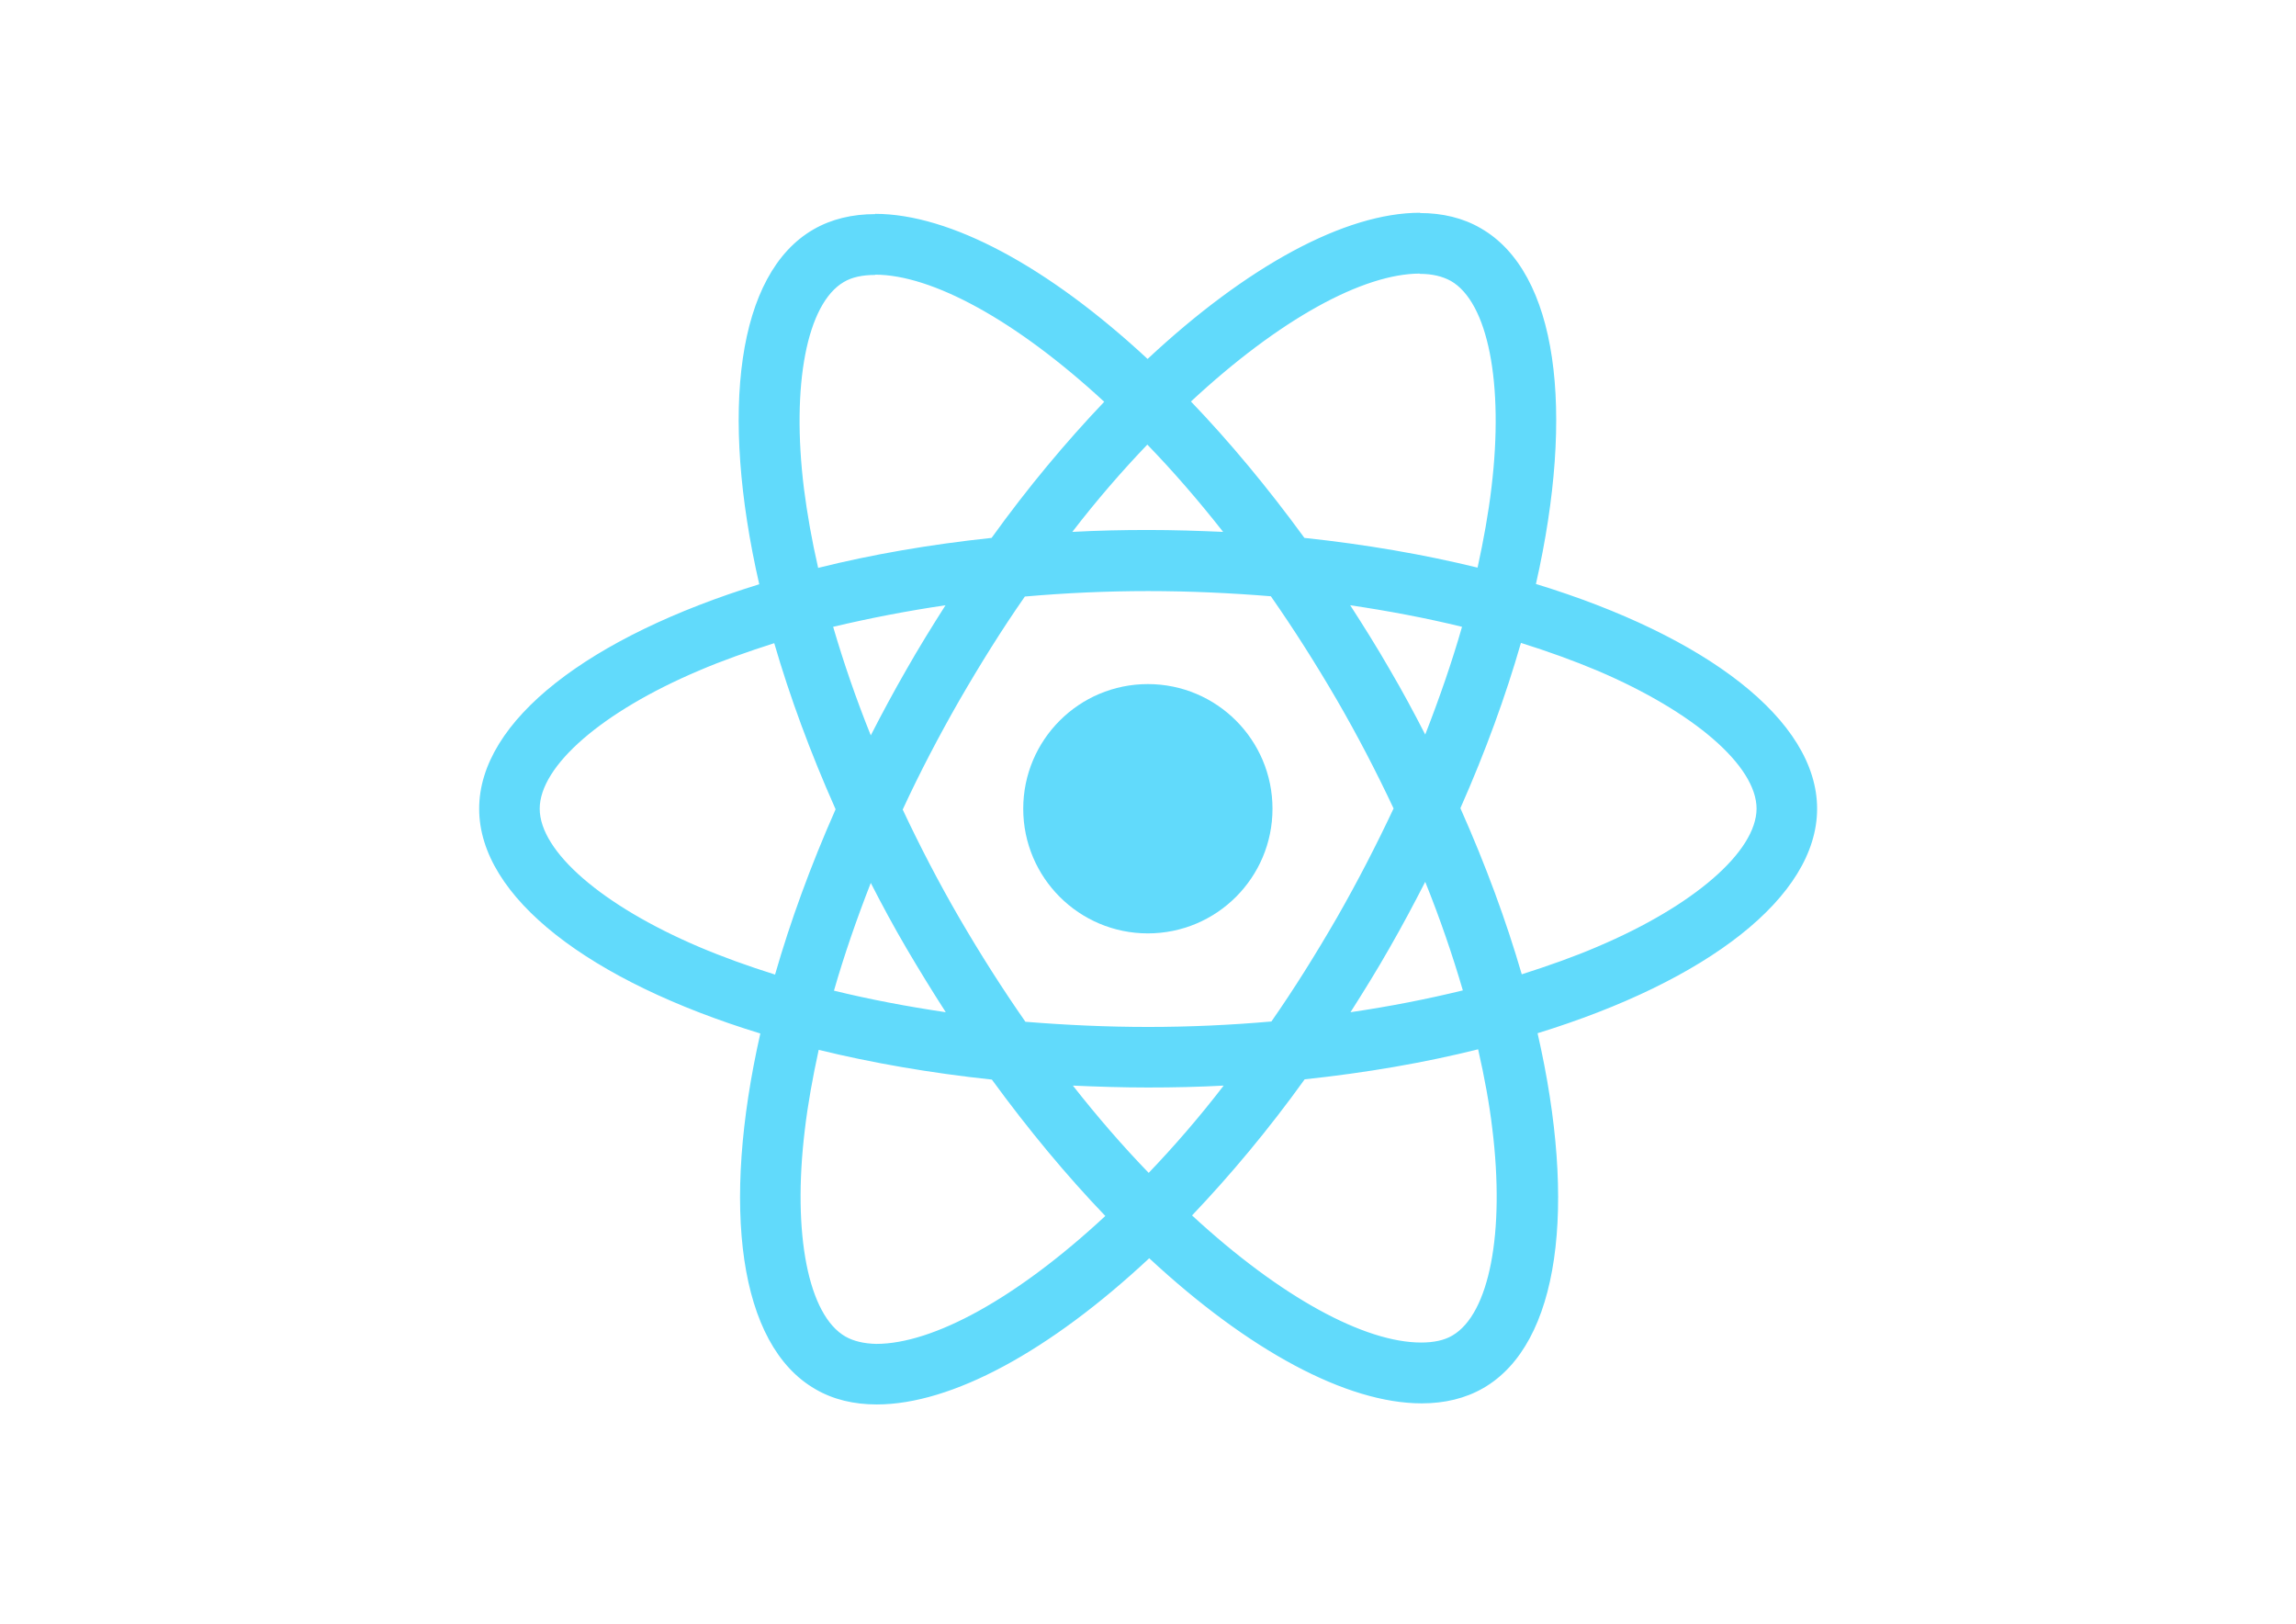
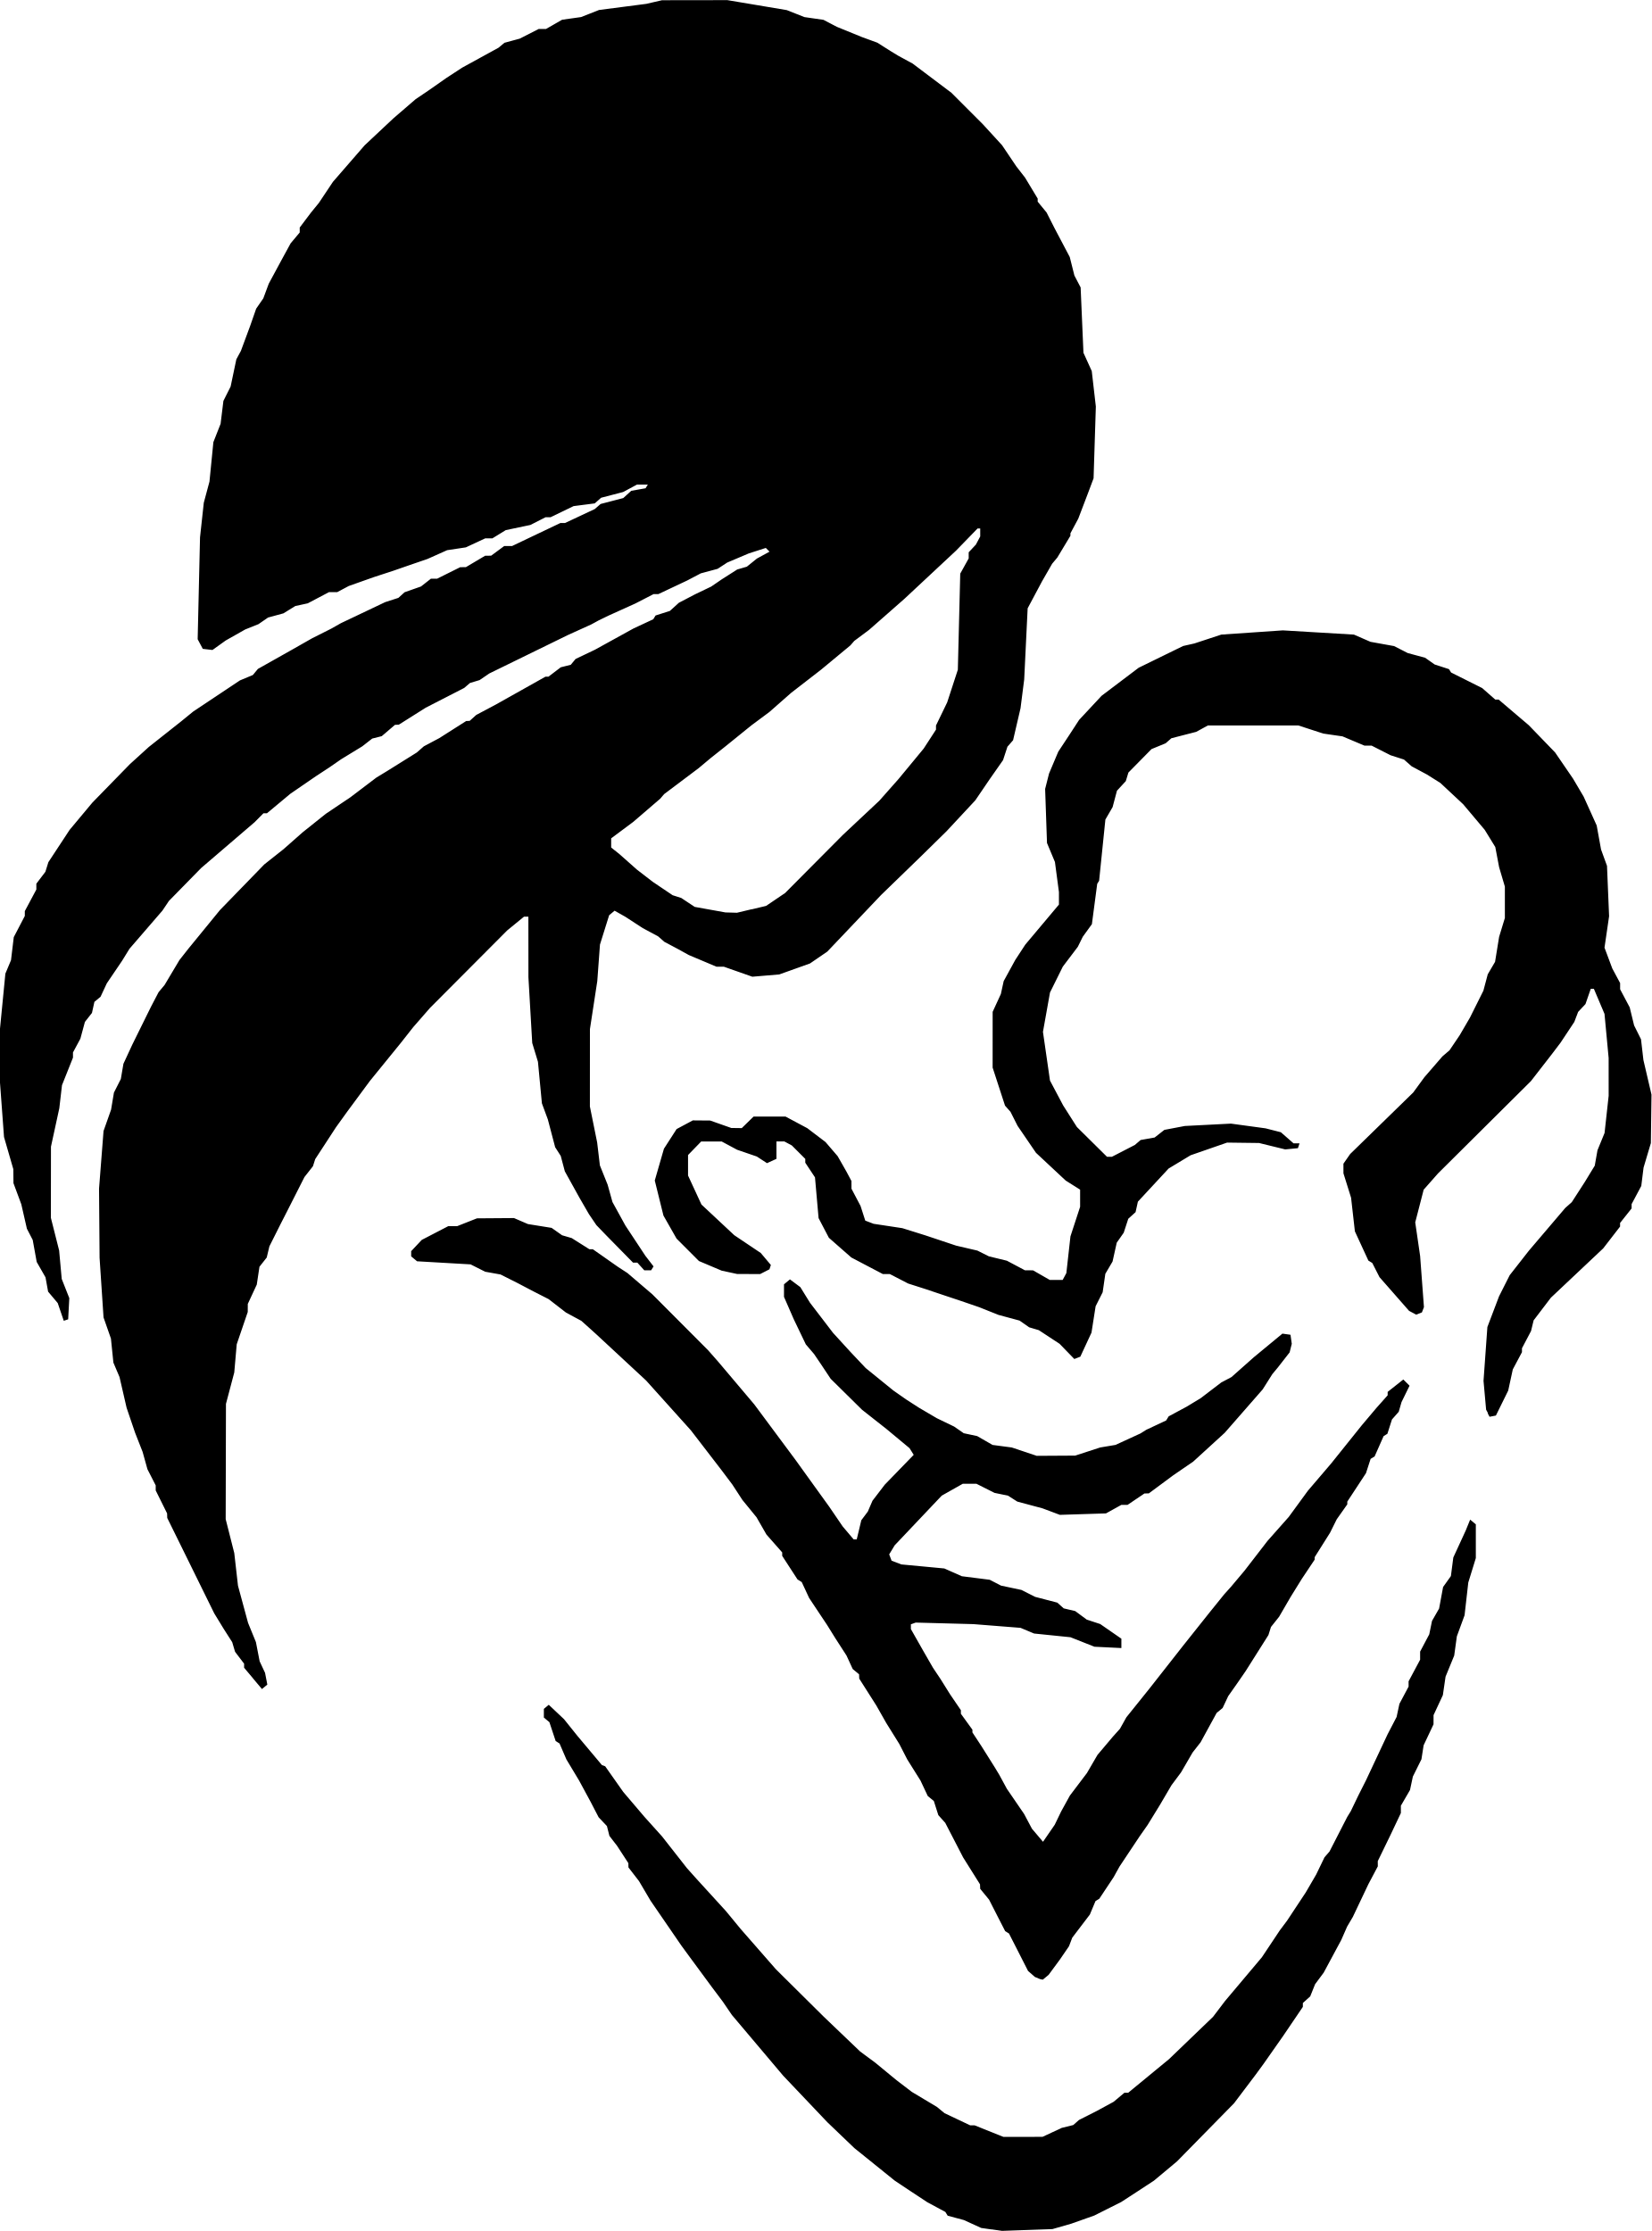
- <svg xmlns="http://www.w3.org/2000/svg" viewBox="0 0 841.9 595.3">
-   <g fill="#61DAFB">
-     <path d="M666.3 296.5c0-32.5-40.7-63.3-103.1-82.4 14.4-63.6 8-114.2-20.2-130.4-6.5-3.8-14.1-5.6-22.4-5.6v22.3c4.6 0 8.3.9 11.4 2.6 13.6 7.8 19.5 37.5 14.9 75.7-1.1 9.4-2.9 19.3-5.1 29.4-19.6-4.8-41-8.5-63.5-10.9-13.5-18.5-27.5-35.3-41.6-50 32.6-30.3 63.2-46.9 84-46.9V78c-27.5 0-63.5 19.6-99.9 53.6-36.4-33.8-72.4-53.2-99.9-53.2v22.3c20.7 0 51.4 16.5 84 46.6-14 14.7-28 31.4-41.3 49.9-22.6 2.4-44 6.1-63.6 11-2.3-10-4-19.7-5.2-29-4.7-38.2 1.1-67.9 14.6-75.8 3-1.8 6.9-2.6 11.5-2.6V78.5c-8.4 0-16 1.8-22.6 5.6-28.1 16.2-34.4 66.7-19.9 130.1-62.2 19.2-102.7 49.9-102.7 82.3 0 32.5 40.7 63.3 103.1 82.4-14.4 63.6-8 114.2 20.2 130.4 6.5 3.8 14.1 5.6 22.5 5.6 27.5 0 63.5-19.6 99.9-53.6 36.4 33.8 72.4 53.2 99.9 53.2 8.4 0 16-1.8 22.6-5.6 28.1-16.2 34.4-66.7 19.9-130.1 62-19.1 102.5-49.9 102.5-82.3zm-130.2-66.7c-3.7 12.9-8.3 26.2-13.5 39.5-4.1-8-8.4-16-13.1-24-4.6-8-9.5-15.8-14.4-23.4 14.2 2.1 27.9 4.7 41 7.9zm-45.8 106.5c-7.8 13.5-15.8 26.3-24.1 38.2-14.9 1.3-30 2-45.2 2-15.1 0-30.2-.7-45-1.9-8.3-11.9-16.4-24.6-24.2-38-7.6-13.1-14.5-26.4-20.8-39.8 6.2-13.4 13.2-26.8 20.7-39.9 7.8-13.5 15.8-26.3 24.1-38.2 14.9-1.3 30-2 45.2-2 15.1 0 30.2.7 45 1.9 8.3 11.9 16.4 24.6 24.2 38 7.6 13.1 14.5 26.4 20.8 39.8-6.3 13.4-13.2 26.8-20.7 39.9zm32.3-13c5.4 13.4 10 26.8 13.8 39.8-13.1 3.2-26.9 5.9-41.2 8 4.9-7.7 9.8-15.6 14.4-23.7 4.6-8 8.9-16.1 13-24.1zM421.2 430c-9.3-9.6-18.6-20.3-27.8-32 9 .4 18.2.7 27.5.7 9.4 0 18.7-.2 27.8-.7-9 11.7-18.3 22.4-27.5 32zm-74.4-58.9c-14.2-2.1-27.9-4.7-41-7.9 3.7-12.9 8.3-26.2 13.5-39.5 4.1 8 8.4 16 13.1 24 4.7 8 9.5 15.8 14.4 23.4zM420.7 163c9.3 9.6 18.6 20.3 27.8 32-9-.4-18.2-.7-27.5-.7-9.4 0-18.7.2-27.8.7 9-11.7 18.3-22.4 27.5-32zm-74 58.9c-4.9 7.7-9.8 15.6-14.4 23.7-4.6 8-8.9 16-13 24-5.4-13.4-10-26.8-13.8-39.8 13.1-3.1 26.9-5.8 41.2-7.9zm-90.5 125.2c-35.4-15.1-58.3-34.9-58.3-50.6 0-15.7 22.9-35.6 58.3-50.6 8.6-3.7 18-7 27.7-10.1 5.7 19.6 13.2 40 22.5 60.9-9.2 20.8-16.6 41.1-22.2 60.6-9.9-3.1-19.3-6.5-28-10.2zM310 490c-13.6-7.8-19.5-37.5-14.9-75.7 1.1-9.4 2.9-19.3 5.1-29.4 19.6 4.8 41 8.5 63.5 10.9 13.5 18.5 27.5 35.3 41.6 50-32.6 30.3-63.2 46.9-84 46.9-4.5-.1-8.3-1-11.3-2.7zm237.2-76.2c4.7 38.2-1.1 67.9-14.6 75.8-3 1.8-6.9 2.6-11.5 2.6-20.7 0-51.4-16.5-84-46.6 14-14.7 28-31.4 41.3-49.9 22.6-2.4 44-6.1 63.6-11 2.3 10.1 4.1 19.8 5.2 29.1zm38.5-66.7c-8.6 3.7-18 7-27.7 10.1-5.7-19.6-13.2-40-22.5-60.9 9.2-20.8 16.6-41.1 22.2-60.6 9.9 3.1 19.3 6.5 28.1 10.2 35.4 15.1 58.3 34.9 58.3 50.6-.1 15.7-23 35.6-58.4 50.6zM320.8 78.4z" />
-     <circle cx="420.9" cy="296.5" r="45.7" />
-     <path d="M520.5 78.1z" />
+ <svg xmlns="http://www.w3.org/2000/svg" width="72.759mm" height="98.288mm" viewBox="0 0 72.759 98.288" version="1.1" id="svg1455">
+   <defs id="defs1452" />
+   <g id="layer1" transform="translate(-34.76516,-79.74538)">
+     <path fill="currentColor" style="stroke-width:0.085" d="m 78.453,177.966 -0.466,-0.067 -0.381,-0.174 -0.381,-0.174 -0.356,-0.095 -0.356,-0.095 -0.052,-0.084 -0.052,-0.084 -0.396,-0.213 -0.396,-0.213 -0.349,-0.23 -0.349,-0.23 -0.371,-0.247 -0.371,-0.247 -0.889,-0.717 -0.889,-0.717 -0.593,-0.568 -0.593,-0.568 -0.974,-1.026 -0.974,-1.026 -0.45,-0.533 -0.45,-0.533 -0.679,-0.804 -0.679,-0.804 -0.202,-0.296 -0.202,-0.296 -0.236,-0.314 -0.236,-0.314 -0.508,-0.69 -0.508,-0.69 -0.169,-0.231 -0.169,-0.231 -0.315,-0.459 -0.315,-0.459 -0.362,-0.527 -0.362,-0.528 -0.254,-0.431 -0.254,-0.431 -0.233,-0.302 -0.233,-0.302 -0.002,-0.094 -0.002,-0.094 -0.248,-0.381 -0.248,-0.381 -0.169,-0.219 -0.169,-0.219 -0.055,-0.217 -0.055,-0.217 -0.183,-0.194 -0.183,-0.194 -0.178,-0.343 -0.178,-0.343 -0.252,-0.466 -0.252,-0.466 -0.28,-0.466 -0.28,-0.466 -0.151,-0.351 -0.151,-0.35 -0.085,-0.053 -0.085,-0.053 -0.138,-0.416 -0.138,-0.416 -0.122,-0.102 -0.122,-0.102 v -0.191 -0.191 l 0.108,-0.09 0.108,-0.09 0.336,0.317 0.336,0.317 0.296,0.369 0.296,0.369 0.539,0.642 0.539,0.642 0.072,0.027 0.072,0.027 0.398,0.565 0.398,0.565 0.468,0.55 0.468,0.55 0.385,0.428 0.385,0.428 0.55,0.701 0.55,0.701 0.212,0.237 0.212,0.237 0.646,0.708 0.646,0.708 0.327,0.397 0.327,0.397 0.775,0.886 0.775,0.886 1.054,1.045 1.054,1.045 0.801,0.766 0.801,0.766 0.334,0.247 0.334,0.247 0.466,0.384 0.466,0.384 0.339,0.259 0.339,0.259 0.55,0.329 0.55,0.329 0.169,0.139 0.169,0.139 0.566,0.268 0.566,0.268 h 0.097 0.097 l 0.634,0.254 0.634,0.254 0.861,-8.5e-4 0.861,-8.4e-4 0.423,-0.197 0.423,-0.197 0.254,-0.063 0.254,-0.063 0.127,-0.112 0.127,-0.112 0.391,-0.198 0.391,-0.198 0.371,-0.202 0.371,-0.202 0.239,-0.2 0.239,-0.2 h 0.083 0.083 l 0.9,-0.741 0.9,-0.741 0.968,-0.931 0.968,-0.931 0.265,-0.349 0.265,-0.349 0.811,-0.963 0.811,-0.963 0.395,-0.593 0.395,-0.593 0.159,-0.212 0.159,-0.212 0.412,-0.623 0.412,-0.623 0.229,-0.393 0.229,-0.393 0.184,-0.381 0.184,-0.381 0.11,-0.127 0.11,-0.127 0.391,-0.762 0.391,-0.762 0.078,-0.127 0.078,-0.127 0.163,-0.339 0.163,-0.339 0.171,-0.339 0.171,-0.339 0.477,-1.016 0.477,-1.016 0.198,-0.381 0.198,-0.381 0.062,-0.289 0.062,-0.289 0.202,-0.38 0.202,-0.38 v -0.116 -0.116 l 0.254,-0.476 0.254,-0.476 v -0.179 -0.179 l 0.201,-0.38 0.201,-0.38 0.061,-0.296 0.061,-0.296 0.156,-0.272 0.156,-0.272 0.088,-0.475 0.088,-0.475 0.172,-0.241 0.172,-0.241 0.053,-0.409 0.053,-0.409 0.273,-0.593 0.273,-0.593 0.098,-0.241 0.098,-0.241 0.125,0.104 0.125,0.104 v 0.743 0.743 l -0.166,0.538 -0.166,0.538 -0.082,0.722 -0.082,0.722 -0.17,0.464 -0.17,0.464 -0.058,0.423 -0.058,0.423 -0.191,0.466 -0.191,0.466 -0.059,0.406 -0.059,0.406 -0.205,0.44 -0.205,0.44 -8.5e-4,0.203 -8.5e-4,0.203 -0.218,0.462 -0.218,0.462 -0.048,0.308 -0.048,0.308 -0.189,0.381 -0.189,0.381 -0.063,0.296 -0.063,0.296 -0.201,0.346 -0.201,0.346 v 0.161 0.161 l -0.221,0.467 -0.221,0.467 -0.288,0.593 -0.288,0.593 10e-4,0.115 0.001,0.115 -0.208,0.393 -0.208,0.393 -0.342,0.72 -0.342,0.72 -0.125,0.212 -0.125,0.212 -0.13,0.296 -0.13,0.296 -0.387,0.72 -0.387,0.72 -0.189,0.254 -0.189,0.254 -0.108,0.269 -0.108,0.269 -0.162,0.146 -0.162,0.146 v 0.085 0.085 l -0.436,0.643 -0.436,0.643 -0.432,0.616 -0.432,0.616 -0.169,0.231 -0.169,0.231 -0.479,0.634 -0.479,0.634 -1.256,1.28 -1.256,1.28 -0.508,0.424 -0.508,0.424 -0.371,0.243 -0.371,0.243 -0.349,0.227 -0.349,0.227 -0.593,0.298 -0.593,0.298 -0.508,0.18 -0.508,0.18 -0.415,0.119 -0.415,0.119 -1.109,0.039 -1.109,0.039 -0.466,-0.067 z m 2.032,-11.074 -0.127,-0.047 -0.153,-0.134 -0.153,-0.134 -0.217,-0.427 -0.217,-0.427 -0.203,-0.398 -0.203,-0.398 -0.084,-0.052 -0.084,-0.052 -0.16,-0.312 -0.16,-0.312 -0.194,-0.381 -0.194,-0.381 -0.196,-0.239 -0.196,-0.239 -0.004,-0.099 -0.004,-0.099 -0.372,-0.593 -0.372,-0.593 -0.394,-0.762 -0.394,-0.762 -0.152,-0.169 -0.152,-0.169 -0.099,-0.311 -0.099,-0.311 -0.134,-0.111 -0.134,-0.111 -0.16,-0.34 -0.16,-0.34 -0.292,-0.466 -0.292,-0.466 -0.174,-0.339 -0.174,-0.339 -0.29,-0.466 -0.29,-0.466 -0.216,-0.381 -0.216,-0.381 -0.377,-0.593 -0.377,-0.593 -0.004,-0.096 -0.004,-0.096 -0.14,-0.116 -0.14,-0.116 -0.136,-0.296 -0.136,-0.296 -0.246,-0.381 -0.246,-0.381 -0.184,-0.296 -0.184,-0.296 -0.162,-0.243 -0.162,-0.243 -0.232,-0.349 -0.232,-0.349 -0.163,-0.351 -0.163,-0.35 -0.093,-0.058 -0.093,-0.058 -0.337,-0.519 -0.337,-0.519 v -0.076 -0.076 l -0.347,-0.394 -0.347,-0.394 -0.219,-0.381 -0.219,-0.381 -0.311,-0.381 -0.311,-0.381 -0.221,-0.339 -0.221,-0.339 -0.236,-0.314 -0.236,-0.314 -0.677,-0.88 -0.677,-0.88 -0.986,-1.097 -0.986,-1.097 -1.088,-1.01 -1.088,-1.01 -0.14,-0.127 -0.14,-0.127 -0.199,-0.178 -0.199,-0.178 -0.339,-0.183 -0.339,-0.183 -0.381,-0.295 -0.381,-0.295 -0.339,-0.173 -0.339,-0.173 -0.339,-0.178 -0.339,-0.178 -0.381,-0.192 -0.381,-0.192 -0.339,-0.061 -0.339,-0.061 -0.322,-0.162 -0.322,-0.162 -1.178,-0.068 -1.178,-0.068 -0.13,-0.108 -0.13,-0.108 v -0.115 -0.115 l 0.233,-0.248 0.233,-0.248 0.584,-0.303 0.584,-0.303 h 0.196 0.196 l 0.436,-0.172 0.436,-0.172 0.816,-0.006 0.816,-0.006 0.306,0.132 0.306,0.132 0.522,0.084 0.522,0.084 0.231,0.163 0.231,0.163 0.212,0.062 0.212,0.062 0.388,0.245 0.388,0.245 0.077,5e-4 0.077,5.1e-4 0.55,0.386 0.55,0.386 0.212,0.138 0.212,0.138 0.55,0.47 0.55,0.47 1.228,1.232 1.228,1.232 0.22,0.25 0.22,0.25 0.796,0.942 0.796,0.942 0.401,0.54 0.401,0.54 0.503,0.677 0.503,0.677 0.535,0.743 0.535,0.743 0.212,0.294 0.212,0.294 0.296,0.434 0.296,0.434 0.242,0.286 0.242,0.286 h 0.068 0.067 l 0.101,-0.422 0.101,-0.422 0.143,-0.191 0.143,-0.191 0.103,-0.239 0.103,-0.239 0.271,-0.354 0.271,-0.354 0.637,-0.657 0.637,-0.657 -0.092,-0.147 -0.092,-0.147 -0.509,-0.423 -0.509,-0.423 -0.537,-0.423 -0.537,-0.423 -0.691,-0.682 -0.691,-0.682 -0.222,-0.334 -0.222,-0.334 -0.144,-0.212 -0.144,-0.212 -0.181,-0.212 -0.181,-0.212 -0.264,-0.55 -0.264,-0.55 -0.217,-0.497 -0.217,-0.497 v -0.276 -0.276 l 0.131,-0.109 0.131,-0.109 0.229,0.171 0.229,0.171 0.212,0.343 0.212,0.343 0.508,0.664 0.508,0.664 0.381,0.417 0.381,0.417 0.339,0.359 0.339,0.359 0.609,0.494 0.609,0.494 0.28,0.196 0.28,0.196 0.287,0.185 0.287,0.185 0.39,0.229 0.39,0.229 0.381,0.184 0.381,0.184 0.212,0.147 0.212,0.147 0.296,0.063 0.296,0.063 0.339,0.195 0.339,0.195 0.423,0.056 0.423,0.056 0.55,0.184 0.55,0.184 0.847,-0.005 0.847,-0.005 0.55,-0.179 0.55,-0.179 0.339,-0.057 0.339,-0.057 0.55,-0.253 0.55,-0.253 0.127,-0.08 0.127,-0.08 0.437,-0.205 0.437,-0.205 0.056,-0.091 0.056,-0.091 0.396,-0.213 0.396,-0.213 0.309,-0.187 0.309,-0.187 0.453,-0.346 0.453,-0.346 0.225,-0.119 0.225,-0.119 0.495,-0.439 0.495,-0.439 0.627,-0.518 0.627,-0.518 0.178,0.025 0.178,0.025 0.028,0.199 0.028,0.199 -0.047,0.189 -0.047,0.189 -0.259,0.332 -0.259,0.332 -0.122,0.147 -0.122,0.147 -0.213,0.337 -0.213,0.337 -0.836,0.956 -0.836,0.956 -0.695,0.635 -0.695,0.635 -0.438,0.3 -0.438,0.3 -0.538,0.399 -0.538,0.399 -0.097,0.002 -0.097,0.002 -0.373,0.252 -0.373,0.252 h -0.137 -0.137 l -0.337,0.187 -0.337,0.187 -1.016,0.032 -1.016,0.032 -0.381,-0.143 -0.381,-0.143 -0.556,-0.149 -0.556,-0.149 -0.206,-0.131 -0.206,-0.131 -0.296,-0.061 -0.296,-0.061 -0.399,-0.201 -0.399,-0.201 h -0.3 -0.3 l -0.464,0.262 -0.464,0.262 -1.036,1.094 -1.036,1.094 -0.121,0.2 -0.121,0.2 0.053,0.139 0.053,0.139 0.216,0.082 0.216,0.082 0.945,0.089 0.945,0.089 0.386,0.171 0.386,0.171 0.614,0.078 0.614,0.078 0.25,0.129 0.25,0.129 0.449,0.095 0.449,0.095 0.3,0.152 0.3,0.152 0.491,0.128 0.491,0.128 0.14,0.126 0.14,0.126 0.254,0.06 0.254,0.06 0.254,0.188 0.254,0.188 0.296,0.097 0.296,0.097 0.466,0.323 0.466,0.323 v 0.206 0.206 l -0.593,-0.029 -0.593,-0.029 -0.528,-0.209 -0.528,-0.209 -0.802,-0.082 -0.802,-0.082 -0.298,-0.125 -0.298,-0.125 -1.039,-0.082 -1.039,-0.082 -1.27,-0.034 -1.27,-0.034 -0.106,0.038 -0.106,0.038 v 0.105 0.105 l 0.275,0.485 0.275,0.485 0.212,0.368 0.212,0.368 0.162,0.242 0.162,0.242 0.212,0.339 0.212,0.339 0.24,0.353 0.24,0.352 v 0.079 0.079 l 0.254,0.351 0.254,0.351 v 0.06 0.06 l 0.198,0.301 0.198,0.301 0.293,0.466 0.293,0.466 0.102,0.169 0.102,0.169 0.166,0.306 0.166,0.306 0.38,0.555 0.38,0.555 0.172,0.324 0.172,0.324 0.244,0.288 0.244,0.288 0.258,-0.375 0.258,-0.375 0.142,-0.294 0.142,-0.294 0.192,-0.349 0.192,-0.349 0.376,-0.497 0.376,-0.497 0.232,-0.399 0.232,-0.399 0.342,-0.405 0.342,-0.405 0.152,-0.169 0.152,-0.169 0.142,-0.254 0.142,-0.254 0.51,-0.635 0.51,-0.635 0.332,-0.423 0.332,-0.423 0.405,-0.516 0.405,-0.516 0.593,-0.745 0.593,-0.745 0.315,-0.39 0.315,-0.39 0.151,-0.168 0.151,-0.168 0.296,-0.352 0.296,-0.352 0.508,-0.658 0.508,-0.658 0.466,-0.526 0.466,-0.526 0.423,-0.579 0.423,-0.579 0.509,-0.596 0.509,-0.596 0.676,-0.843 0.676,-0.843 0.324,-0.384 0.324,-0.384 0.247,-0.278 0.247,-0.278 v -0.075 -0.075 l 0.345,-0.273 0.345,-0.273 0.137,0.137 0.137,0.137 -0.177,0.362 -0.177,0.362 -0.061,0.212 -0.061,0.212 -0.149,0.169 -0.149,0.169 -0.101,0.316 -0.101,0.316 -0.083,0.051 -0.083,0.051 -0.198,0.447 -0.198,0.447 -0.088,0.054 -0.088,0.054 -0.103,0.316 -0.103,0.316 -0.411,0.626 -0.411,0.626 v 0.06 0.06 l -0.233,0.33 -0.233,0.33 -0.147,0.296 -0.147,0.296 -0.339,0.538 -0.339,0.538 v 0.054 0.054 l -0.283,0.424 -0.283,0.424 -0.246,0.397 -0.246,0.397 -0.254,0.437 -0.254,0.437 -0.179,0.225 -0.179,0.225 -0.056,0.178 -0.056,0.178 -0.503,0.796 -0.503,0.796 -0.175,0.254 -0.175,0.254 -0.208,0.296 -0.208,0.296 -0.123,0.261 -0.123,0.261 -0.132,0.109 -0.132,0.109 -0.353,0.646 -0.353,0.646 -0.176,0.225 -0.176,0.225 -0.254,0.437 -0.254,0.437 -0.212,0.285 -0.212,0.285 -0.254,0.433 -0.254,0.433 -0.271,0.441 -0.271,0.441 -0.178,0.254 -0.178,0.254 -0.44,0.661 -0.44,0.661 -0.13,0.234 -0.13,0.235 -0.316,0.476 -0.316,0.476 -0.084,0.052 -0.084,0.052 -0.124,0.296 -0.124,0.296 -0.388,0.51 -0.388,0.51 -0.072,0.189 -0.072,0.189 -0.199,0.291 -0.199,0.291 -0.249,0.338 -0.249,0.338 -0.127,0.106 -0.127,0.106 -0.047,-0.007 -0.047,-0.007 -0.127,-0.047 z M 45.915,153.69 45.518,153.218 v -0.089 -0.089 l -0.199,-0.262 -0.199,-0.262 -0.063,-0.212 -0.063,-0.212 -0.189,-0.296 -0.189,-0.296 -0.207,-0.339 -0.207,-0.339 -0.625,-1.27 -0.625,-1.27 -0.41,-0.832 -0.41,-0.832 -0.003,-0.1 -0.003,-0.099 -0.251,-0.506 -0.251,-0.506 v -0.111 -0.111 l -0.182,-0.356 -0.182,-0.356 -0.106,-0.381 -0.106,-0.381 -0.166,-0.423 -0.166,-0.423 -0.187,-0.55 -0.187,-0.55 -0.156,-0.677 -0.156,-0.677 -0.135,-0.318 -0.135,-0.318 -0.054,-0.529 -0.054,-0.529 -0.163,-0.466 -0.163,-0.466 -0.087,-1.312 -0.087,-1.312 -0.012,-1.524 -0.012,-1.524 0.099,-1.27 0.099,-1.27 0.166,-0.47 0.166,-0.47 0.063,-0.376 0.063,-0.376 0.152,-0.3 0.152,-0.3 0.057,-0.335 0.057,-0.335 0.196,-0.423 0.196,-0.423 0.41,-0.831 0.41,-0.831 0.169,-0.324 0.169,-0.324 0.131,-0.157 0.131,-0.157 0.328,-0.55 0.328,-0.55 0.2,-0.254 0.2,-0.254 0.692,-0.847 0.692,-0.847 0.977,-1.006 0.977,-1.006 0.423,-0.335 0.423,-0.335 0.423,-0.373 0.423,-0.373 0.508,-0.406 0.508,-0.406 0.54,-0.363 0.54,-0.363 0.575,-0.436 0.575,-0.436 0.24,-0.146 0.24,-0.146 0.65,-0.406 0.65,-0.406 0.155,-0.136 0.155,-0.136 0.339,-0.18 0.339,-0.18 0.593,-0.377 0.593,-0.377 0.078,-0.004 0.078,-0.004 0.144,-0.13 0.144,-0.13 0.431,-0.229 0.431,-0.229 1.094,-0.614 1.094,-0.614 h 0.065 0.065 l 0.272,-0.207 0.272,-0.207 0.22,-0.055 0.22,-0.055 0.106,-0.128 0.106,-0.128 0.427,-0.204 0.427,-0.204 0.847,-0.467 0.847,-0.467 0.437,-0.204 0.437,-0.204 0.051,-0.083 0.051,-0.083 0.316,-0.101 0.316,-0.101 0.197,-0.179 0.197,-0.179 0.354,-0.185 0.354,-0.185 0.358,-0.172 0.358,-0.172 0.234,-0.16 0.234,-0.16 0.339,-0.216 0.339,-0.216 0.212,-0.062 0.212,-0.062 0.222,-0.179 0.222,-0.179 0.278,-0.152 0.278,-0.152 -0.082,-0.082 -0.082,-0.082 -0.376,0.121 -0.376,0.121 -0.474,0.201 -0.474,0.201 -0.211,0.138 -0.211,0.138 -0.371,0.1 -0.371,0.1 -0.299,0.157 -0.299,0.157 -0.636,0.3 -0.636,0.3 h -0.105 -0.105 l -0.402,0.207 -0.402,0.207 -0.593,0.268 -0.593,0.268 -0.212,0.103 -0.212,0.103 -0.169,0.092 -0.169,0.092 -0.508,0.23 -0.508,0.23 -1.736,0.849 -1.736,0.849 -0.212,0.145 -0.212,0.145 -0.212,0.064 -0.212,0.064 -0.127,0.109 -0.127,0.109 -0.847,0.435 -0.847,0.435 -0.593,0.374 -0.593,0.374 -0.085,0.004 -0.085,0.004 -0.291,0.249 -0.291,0.249 -0.21,0.053 -0.21,0.053 -0.219,0.171 -0.219,0.171 -0.466,0.285 -0.466,0.285 -0.254,0.176 -0.254,0.176 -0.296,0.194 -0.296,0.194 -0.568,0.39 -0.568,0.39 -0.516,0.43 -0.516,0.43 h -0.077 -0.077 l -0.194,0.196 -0.194,0.196 -1.178,1.01 -1.178,1.01 -0.71,0.725 -0.71,0.725 -0.143,0.213 -0.143,0.213 -0.725,0.84 -0.725,0.84 -0.164,0.266 -0.164,0.266 -0.336,0.496 -0.336,0.496 -0.138,0.296 -0.138,0.296 -0.135,0.112 -0.135,0.112 -0.054,0.244 -0.054,0.244 -0.155,0.197 -0.155,0.197 -0.1,0.37 -0.1,0.37 -0.163,0.303 -0.163,0.303 v 0.114 0.114 l -0.242,0.607 -0.242,0.607 -0.059,0.508 -0.059,0.508 -0.184,0.847 -0.184,0.847 -0.002,1.566 -0.002,1.566 0.182,0.72 0.182,0.72 0.057,0.627 0.057,0.627 0.167,0.423 0.167,0.423 -0.025,0.467 -0.025,0.467 -0.097,0.032 -0.097,0.032 -0.133,-0.39 -0.133,-0.39 -0.212,-0.252 -0.212,-0.252 -0.057,-0.315 -0.057,-0.315 -0.194,-0.339 -0.194,-0.339 -0.088,-0.485 -0.088,-0.485 -0.128,-0.247 -0.128,-0.247 -0.123,-0.538 -0.123,-0.538 -0.173,-0.466 -0.173,-0.466 -0.003,-0.308 -0.003,-0.308 -0.205,-0.708 -0.205,-0.708 -0.092,-1.244 -0.092,-1.244 0.002,-1.127 0.002,-1.127 0.12,-1.228 0.12,-1.228 0.124,-0.296 0.124,-0.296 0.061,-0.508 0.061,-0.508 0.243,-0.466 0.243,-0.466 1.77e-4,-0.107 1.78e-4,-0.107 0.254,-0.476 0.254,-0.476 v -0.128 -0.128 l 0.199,-0.262 0.199,-0.262 0.066,-0.212 0.066,-0.212 0.468,-0.712 0.468,-0.712 0.501,-0.6 0.501,-0.6 0.826,-0.847 0.826,-0.847 0.416,-0.378 0.416,-0.378 0.72,-0.57 0.72,-0.57 0.26,-0.212 0.26,-0.212 1.028,-0.685 1.028,-0.685 0.285,-0.119 0.285,-0.119 0.111,-0.134 0.111,-0.134 0.71,-0.4 0.71,-0.4 0.484,-0.275 0.484,-0.275 0.423,-0.213 0.423,-0.213 0.212,-0.12 0.212,-0.12 0.974,-0.463 0.974,-0.463 0.291,-0.094 0.291,-0.094 0.137,-0.124 0.137,-0.124 0.361,-0.127 0.361,-0.127 0.218,-0.171 0.218,-0.171 0.137,-3.4e-4 0.137,-3.4e-4 0.508,-0.253 0.508,-0.253 0.127,-0.002 0.127,-0.002 0.423,-0.251 0.423,-0.251 0.132,-0.001 0.132,-0.001 0.287,-0.212 0.287,-0.212 h 0.173 0.173 l 0.425,-0.203 0.425,-0.203 0.641,-0.305 0.641,-0.305 h 0.102 0.102 l 0.654,-0.307 0.654,-0.307 0.129,-0.112 0.129,-0.112 0.499,-0.13 0.499,-0.13 0.176,-0.16 0.176,-0.16 0.315,-0.056 0.315,-0.056 0.05,-0.081 0.05,-0.081 h -0.239 -0.239 l -0.306,0.164 -0.306,0.164 -0.484,0.126 -0.484,0.126 -0.14,0.124 -0.14,0.124 -0.466,0.06 -0.466,0.06 -0.507,0.245 -0.507,0.245 h -0.11 -0.11 l -0.334,0.17 -0.334,0.17 -0.543,0.114 -0.543,0.114 -0.294,0.181 -0.294,0.181 -0.159,8.5e-4 -0.159,8.5e-4 -0.426,0.198 -0.426,0.198 -0.412,0.062 -0.412,0.062 -0.432,0.193 -0.432,0.193 -0.402,0.138 -0.402,0.138 -0.36,0.125 -0.36,0.125 -0.423,0.138 -0.423,0.138 -0.55,0.195 -0.55,0.195 -0.254,0.135 -0.254,0.135 -0.182,5.1e-4 -0.182,5.1e-4 -0.467,0.246 -0.467,0.246 -0.275,0.06 -0.275,0.06 -0.261,0.161 -0.261,0.161 -0.338,0.092 -0.338,0.092 -0.212,0.146 -0.212,0.146 -0.292,0.117 -0.292,0.117 -0.428,0.242 -0.428,0.242 -0.293,0.21 -0.293,0.21 -0.213,-0.025 -0.213,-0.025 -0.113,-0.212 -0.113,-0.212 0.052,-2.244 0.052,-2.244 0.083,-0.762 0.083,-0.762 0.125,-0.466 0.125,-0.466 0.086,-0.869 0.086,-0.869 0.159,-0.404 0.159,-0.404 0.062,-0.505 0.062,-0.505 0.159,-0.316 0.159,-0.316 0.126,-0.6 0.126,-0.6 0.1,-0.185 0.1,-0.185 0.204,-0.55 0.204,-0.55 0.133,-0.381 0.133,-0.381 0.157,-0.227 0.157,-0.227 0.12,-0.323 0.12,-0.323 0.28,-0.519 0.28,-0.519 0.202,-0.37 0.202,-0.37 0.2,-0.239 0.2,-0.239 v -0.109 -0.109 l 0.248,-0.329 0.248,-0.329 0.173,-0.212 0.173,-0.212 0.311,-0.466 0.311,-0.466 0.698,-0.804 0.698,-0.804 0.632,-0.593 0.632,-0.593 0.491,-0.423 0.491,-0.423 0.313,-0.212 0.313,-0.212 0.362,-0.254 0.362,-0.254 0.349,-0.228 0.349,-0.228 0.804,-0.441 0.804,-0.441 0.127,-0.107 0.127,-0.107 0.339,-0.092 0.339,-0.092 0.417,-0.213 0.417,-0.213 h 0.161 0.161 l 0.354,-0.203 0.354,-0.203 0.418,-0.059 0.418,-0.059 0.396,-0.156 0.396,-0.156 1.041,-0.135 1.041,-0.135 0.346,-0.08 0.346,-0.08 1.439,-0.002 1.439,-0.002 1.309,0.22 1.309,0.22 0.39,0.154 0.39,0.154 0.418,0.06 0.418,0.06 0.296,0.155 0.296,0.155 0.55,0.224 0.55,0.224 0.339,0.124 0.339,0.124 0.296,0.187 0.296,0.187 0.169,0.103 0.169,0.103 0.313,0.17 0.313,0.17 0.855,0.644 0.855,0.644 0.694,0.695 0.694,0.695 0.422,0.461 0.422,0.461 0.314,0.466 0.314,0.466 0.192,0.247 0.192,0.247 0.278,0.461 0.278,0.461 v 0.068 0.068 l 0.196,0.239 0.196,0.239 0.172,0.339 0.172,0.339 0.338,0.641 0.338,0.641 0.103,0.409 0.103,0.409 0.137,0.262 0.137,0.262 0.062,1.439 0.062,1.439 0.183,0.403 0.183,0.403 0.09,0.782 0.09,0.782 -0.05,1.58 -0.05,1.58 -0.122,0.325 -0.122,0.325 -0.215,0.564 -0.215,0.564 -0.173,0.323 -0.173,0.323 v 0.054 0.054 l -0.288,0.479 -0.288,0.479 -0.114,0.136 -0.114,0.136 -0.224,0.39 -0.224,0.39 -0.316,0.593 -0.316,0.593 -0.076,1.566 -0.076,1.566 -0.081,0.635 -0.081,0.635 -0.164,0.705 -0.164,0.705 -0.124,0.142 -0.124,0.142 -0.097,0.296 -0.097,0.296 -0.296,0.423 -0.296,0.423 -0.315,0.463 -0.315,0.463 -0.633,0.68 -0.633,0.68 -0.56,0.55 -0.56,0.55 -0.882,0.855 -0.882,0.855 -1.185,1.247 -1.185,1.247 -0.381,0.261 -0.381,0.261 -0.677,0.242 -0.677,0.242 -0.593,0.05 -0.593,0.05 -0.629,-0.221 -0.629,-0.221 h -0.162 -0.162 l -0.607,-0.256 -0.607,-0.256 -0.254,-0.14 -0.254,-0.14 -0.285,-0.151 -0.285,-0.151 -0.138,-0.121 -0.138,-0.121 -0.339,-0.182 -0.339,-0.182 -0.381,-0.248 -0.381,-0.248 -0.239,-0.135 -0.239,-0.135 -0.12,0.1 -0.12,0.1 -0.202,0.646 -0.202,0.646 -0.059,0.804 -0.059,0.804 -0.162,1.058 -0.162,1.058 -8.98e-4,1.705 -8.97e-4,1.705 0.16,0.792 0.16,0.792 0.06,0.505 0.06,0.505 0.171,0.426 0.171,0.426 0.106,0.381 0.106,0.381 0.286,0.52 0.286,0.52 0.44,0.666 0.44,0.666 0.179,0.232 0.179,0.232 -0.053,0.086 -0.053,0.086 h -0.151 -0.151 l -0.153,-0.169 -0.153,-0.169 h -0.095 -0.095 l -0.59,-0.601 -0.59,-0.601 -0.217,-0.225 -0.217,-0.225 -0.164,-0.242 -0.164,-0.242 -0.212,-0.367 -0.212,-0.367 -0.319,-0.576 -0.319,-0.576 -0.09,-0.339 -0.09,-0.339 -0.123,-0.192 -0.123,-0.192 -0.161,-0.612 -0.161,-0.612 -0.131,-0.355 -0.131,-0.355 -0.087,-0.915 -0.087,-0.915 -0.126,-0.414 -0.126,-0.414 -0.084,-1.449 -0.084,-1.449 -0.001,-1.333 -0.001,-1.333 h -0.097 -0.097 l -0.369,0.302 -0.369,0.302 -1.702,1.709 -1.702,1.709 -0.369,0.423 -0.369,0.423 -0.278,0.353 -0.278,0.353 -0.677,0.833 -0.677,0.833 -0.5,0.677 -0.5,0.677 -0.244,0.339 -0.244,0.339 -0.459,0.704 -0.459,0.704 -0.05,0.157 -0.05,0.157 -0.187,0.238 -0.187,0.238 -0.387,0.764 -0.387,0.764 -0.13,0.254 -0.13,0.254 -0.255,0.508 -0.255,0.508 -0.059,0.247 -0.059,0.247 -0.16,0.203 -0.16,0.203 -0.059,0.393 -0.059,0.393 -0.198,0.426 -0.198,0.426 -8.46e-4,0.177 -8.47e-4,0.177 -0.243,0.712 -0.243,0.712 -0.054,0.621 -0.054,0.621 -0.183,0.691 -0.183,0.691 -0.006,2.54 -0.006,2.54 0.189,0.746 0.189,0.746 0.082,0.72 0.082,0.72 0.222,0.819 0.222,0.819 0.173,0.423 0.173,0.423 0.082,0.423 0.082,0.423 0.119,0.254 0.119,0.254 0.05,0.259 0.05,0.259 -0.118,0.098 -0.118,0.098 -0.397,-0.472 z m 21.959,-33.882 0.639,-0.153 0.419,-0.284 0.419,-0.284 1.27,-1.278 1.27,-1.278 0.804,-0.754 0.804,-0.754 0.423,-0.478 0.423,-0.478 0.339,-0.41 0.339,-0.41 0.216,-0.262 0.216,-0.262 0.271,-0.417 0.271,-0.417 -4e-5,-0.091 -3e-5,-0.091 0.246,-0.508 0.246,-0.508 0.235,-0.72 0.235,-0.72 0.053,-2.117 0.053,-2.117 0.186,-0.335 0.186,-0.335 v -0.135 -0.135 l 0.158,-0.169 0.158,-0.169 0.096,-0.18 0.096,-0.18 v -0.175 -0.175 h -0.059 -0.059 l -0.473,0.487 -0.473,0.487 -1.141,1.065 -1.141,1.065 -0.774,0.68 -0.774,0.68 -0.327,0.244 -0.327,0.244 -0.085,0.098 -0.085,0.098 -0.648,0.537 -0.648,0.537 -0.656,0.508 -0.656,0.508 -0.481,0.423 -0.481,0.423 -0.398,0.296 -0.398,0.296 -0.576,0.466 -0.576,0.466 -0.32,0.254 -0.32,0.254 -0.264,0.221 -0.264,0.221 -0.759,0.571 -0.759,0.571 -0.088,0.102 -0.087,0.102 -0.593,0.51 -0.593,0.51 -0.487,0.363 -0.487,0.363 v 0.202 0.202 l 0.184,0.147 0.184,0.147 0.387,0.343 0.387,0.343 0.348,0.268 0.348,0.268 0.435,0.293 0.435,0.293 0.189,0.06 0.189,0.06 0.297,0.197 0.297,0.197 0.677,0.122 0.677,0.122 0.254,0.007 0.254,0.007 0.639,-0.153 z m 32.438,22.194 -0.082,-0.153 -0.057,-0.635 -0.057,-0.635 0.085,-1.185 0.085,-1.185 0.257,-0.677 0.257,-0.677 0.235,-0.466 0.235,-0.466 0.423,-0.54 0.423,-0.54 0.801,-0.941 0.801,-0.941 0.143,-0.127 0.143,-0.127 0.284,-0.44 0.284,-0.44 0.222,-0.364 0.222,-0.364 0.06,-0.339 0.06,-0.339 0.156,-0.381 0.156,-0.381 0.09,-0.819 0.09,-0.819 -2.5e-4,-0.832 -2.6e-4,-0.832 -0.091,-0.972 -0.091,-0.972 -0.234,-0.552 -0.234,-0.552 h -0.069 -0.069 l -0.116,0.335 -0.116,0.335 -0.162,0.173 -0.162,0.173 -0.084,0.221 -0.084,0.221 -0.303,0.457 -0.303,0.457 -0.191,0.252 -0.191,0.252 -0.462,0.595 -0.462,0.595 -2.045,2.032 -2.045,2.032 -0.317,0.359 -0.317,0.359 -0.186,0.72 -0.186,0.72 0.108,0.742 0.108,0.742 0.084,1.125 0.084,1.125 -0.045,0.117 -0.045,0.117 -0.127,0.049 -0.127,0.049 -0.156,-0.084 -0.156,-0.084 -0.651,-0.742 -0.651,-0.742 -0.159,-0.312 -0.159,-0.312 -0.086,-0.053 -0.086,-0.053 -0.297,-0.644 -0.297,-0.644 -0.084,-0.741 -0.084,-0.741 -0.168,-0.537 -0.168,-0.537 -5.1e-4,-0.212 -5.1e-4,-0.212 0.148,-0.213 0.148,-0.213 1.388,-1.354 1.388,-1.354 0.248,-0.339 0.248,-0.339 0.396,-0.457 0.396,-0.458 0.157,-0.135 0.157,-0.135 0.224,-0.332 0.224,-0.332 0.226,-0.388 0.226,-0.388 0.296,-0.593 0.296,-0.593 0.096,-0.361 0.096,-0.361 0.161,-0.274 0.161,-0.274 0.089,-0.55 0.089,-0.55 0.127,-0.416 0.127,-0.416 v -0.691 -0.691 l -0.127,-0.429 -0.127,-0.429 -0.084,-0.443 -0.084,-0.443 -0.233,-0.379 -0.233,-0.379 -0.475,-0.564 -0.475,-0.564 -0.501,-0.468 -0.501,-0.468 -0.294,-0.185 -0.294,-0.185 -0.339,-0.182 -0.339,-0.182 -0.169,-0.149 -0.169,-0.149 -0.296,-0.095 -0.296,-0.095 -0.417,-0.212 -0.417,-0.212 h -0.158 -0.158 l -0.484,-0.204 -0.484,-0.204 -0.423,-0.061 -0.423,-0.062 -0.55,-0.179 -0.55,-0.179 h -1.99 -1.99 l -0.258,0.141 -0.258,0.141 -0.547,0.141 -0.547,0.141 -0.127,0.111 -0.127,0.111 -0.311,0.128 -0.311,0.128 -0.509,0.517 -0.509,0.517 -0.057,0.188 -0.057,0.188 -0.195,0.212 -0.195,0.212 -0.096,0.361 -0.096,0.361 -0.159,0.274 -0.159,0.274 -0.138,1.348 -0.138,1.348 -0.042,0.068 -0.042,0.068 -0.117,0.888 -0.117,0.888 -0.201,0.278 -0.201,0.278 -0.109,0.221 -0.109,0.221 -0.33,0.436 -0.33,0.436 -0.283,0.571 -0.283,0.571 -0.155,0.867 -0.155,0.867 0.155,1.073 0.155,1.073 0.291,0.549 0.291,0.549 0.302,0.474 0.302,0.474 0.663,0.656 0.663,0.656 h 0.107 0.107 l 0.506,-0.261 0.506,-0.261 0.127,-0.109 0.127,-0.109 0.309,-0.055 0.309,-0.055 0.214,-0.168 0.214,-0.168 0.451,-0.086 0.451,-0.086 1.016,-0.052 1.016,-0.052 0.762,0.104 0.762,0.104 0.337,0.086 0.337,0.086 0.28,0.245 0.28,0.245 h 0.131 0.131 l -0.035,0.106 -0.035,0.106 -0.28,0.027 -0.28,0.027 -0.576,-0.141 -0.576,-0.141 -0.704,-0.009 -0.704,-0.009 -0.804,0.279 -0.804,0.279 -0.484,0.292 -0.484,0.292 -0.677,0.73 -0.677,0.73 -0.051,0.231 -0.051,0.231 -0.161,0.146 -0.161,0.146 -0.1,0.307 -0.1,0.307 -0.154,0.22 -0.154,0.22 -0.092,0.415 -0.092,0.415 -0.159,0.27 -0.159,0.27 -0.059,0.407 -0.059,0.407 -0.155,0.308 -0.155,0.308 -0.091,0.581 -0.091,0.581 -0.246,0.53 -0.246,0.53 -0.132,0.051 -0.132,0.051 -0.325,-0.335 -0.325,-0.335 -0.457,-0.3 -0.457,-0.3 -0.212,-0.063 -0.212,-0.063 -0.212,-0.148 -0.212,-0.148 -0.466,-0.126 -0.466,-0.126 -0.423,-0.169 -0.423,-0.169 -0.402,-0.138 -0.402,-0.138 -0.381,-0.127 -0.381,-0.127 -0.402,-0.135 -0.402,-0.135 -0.381,-0.122 -0.381,-0.122 -0.402,-0.208 -0.402,-0.208 h -0.154 -0.154 l -0.695,-0.365 -0.695,-0.365 -0.494,-0.434 -0.494,-0.434 -0.227,-0.434 -0.227,-0.434 -0.079,-0.897 -0.079,-0.897 -0.214,-0.323 -0.214,-0.323 v -0.084 -0.084 l -0.296,-0.296 -0.296,-0.296 -0.164,-0.088 -0.164,-0.088 h -0.175 -0.175 v 0.383 0.383 l -0.208,0.095 -0.208,0.095 -0.224,-0.146 -0.224,-0.146 -0.436,-0.15 -0.436,-0.15 -0.337,-0.181 -0.337,-0.181 h -0.453 -0.453 l -0.289,0.298 -0.289,0.298 v 0.452 0.452 l 0.295,0.638 0.295,0.638 0.723,0.676 0.723,0.676 0.584,0.392 0.584,0.392 0.222,0.264 0.222,0.264 -0.031,0.095 -0.031,0.095 -0.205,0.105 -0.205,0.105 -0.508,-0.002 -0.508,-0.002 -0.339,-0.073 -0.339,-0.073 -0.501,-0.212 -0.501,-0.212 -0.493,-0.494 -0.493,-0.494 -0.289,-0.508 -0.289,-0.508 -0.191,-0.772 -0.191,-0.772 0.202,-0.7 0.202,-0.7 0.279,-0.433 0.279,-0.433 0.357,-0.191 0.357,-0.191 0.382,0.003 0.382,0.003 0.466,0.164 0.466,0.164 0.23,0.003 0.23,0.003 0.26,-0.254 0.26,-0.254 h 0.705 0.705 l 0.479,0.256 0.479,0.256 0.401,0.305 0.401,0.305 0.267,0.311 0.267,0.311 0.191,0.335 0.191,0.335 0.113,0.212 0.113,0.212 5.1e-4,0.17 5.1e-4,0.17 0.2,0.38 0.2,0.38 0.104,0.323 0.104,0.323 0.184,0.07 0.184,0.07 0.633,0.096 0.633,0.096 0.508,0.159 0.508,0.159 0.677,0.226 0.677,0.226 0.468,0.109 0.468,0.109 0.251,0.126 0.251,0.126 0.398,0.097 0.398,0.097 0.398,0.211 0.398,0.211 0.178,0.001 0.178,0.001 0.368,0.211 0.368,0.211 h 0.285 0.285 l 0.081,-0.151 0.081,-0.151 0.09,-0.808 0.09,-0.808 0.213,-0.652 0.213,-0.652 v -0.377 -0.377 l -0.318,-0.201 -0.318,-0.201 -0.654,-0.611 -0.654,-0.611 -0.405,-0.593 -0.405,-0.593 -0.157,-0.311 -0.157,-0.311 -0.12,-0.135 -0.12,-0.135 -0.273,-0.838 -0.273,-0.838 4.2e-4,-1.228 4.3e-4,-1.228 0.181,-0.393 0.181,-0.393 0.062,-0.284 0.062,-0.284 0.255,-0.466 0.255,-0.466 0.221,-0.338 0.221,-0.338 0.741,-0.882 0.741,-0.882 v -0.276 -0.276 l -0.088,-0.662 -0.088,-0.662 -0.175,-0.419 -0.175,-0.419 -0.041,-1.19 -0.041,-1.19 0.086,-0.339 0.086,-0.339 0.203,-0.482 0.204,-0.482 0.241,-0.365 0.241,-0.365 0.218,-0.335 0.218,-0.335 0.495,-0.531 0.495,-0.531 0.817,-0.618 0.817,-0.618 0.979,-0.479 0.979,-0.479 0.248,-0.056 0.248,-0.056 0.593,-0.195 0.593,-0.195 1.356,-0.093 1.356,-0.093 1.565,0.093 1.565,0.093 0.364,0.159 0.364,0.159 0.521,0.094 0.521,0.094 0.301,0.154 0.301,0.154 0.38,0.102 0.38,0.102 0.212,0.149 0.212,0.149 0.316,0.103 0.316,0.103 0.046,0.074 0.046,0.074 0.685,0.343 0.685,0.343 0.289,0.254 0.289,0.254 h 0.074 0.074 l 0.663,0.564 0.663,0.564 0.58,0.6 0.58,0.6 0.395,0.577 0.395,0.577 0.234,0.397 0.234,0.397 0.134,0.296 0.134,0.296 0.153,0.339 0.153,0.339 0.096,0.529 0.096,0.529 0.131,0.36 0.131,0.36 0.046,1.11 0.046,1.11 -0.101,0.692 -0.101,0.692 0.171,0.457 0.171,0.457 0.173,0.323 0.173,0.323 v 0.137 0.137 l 0.211,0.398 0.211,0.398 0.097,0.398 0.097,0.398 0.152,0.305 0.152,0.305 0.053,0.457 0.053,0.457 0.178,0.762 0.178,0.762 -0.014,1.068 -0.014,1.068 -0.161,0.541 -0.161,0.541 -0.05,0.403 -0.05,0.403 -0.213,0.4 -0.213,0.4 v 0.095 0.095 l -0.254,0.32 -0.254,0.32 v 0.079 0.08 l -0.371,0.48 -0.371,0.48 -1.153,1.087 -1.153,1.087 -0.38,0.499 -0.38,0.499 -0.057,0.235 -0.057,0.235 -0.2,0.38 -0.2,0.38 v 0.086 0.086 l -0.202,0.38 -0.202,0.38 -0.101,0.466 -0.101,0.466 -0.271,0.55 -0.271,0.55 -0.14,0.027 -0.14,0.027 -0.082,-0.153 z" id="path1776" />
  </g>
</svg>
